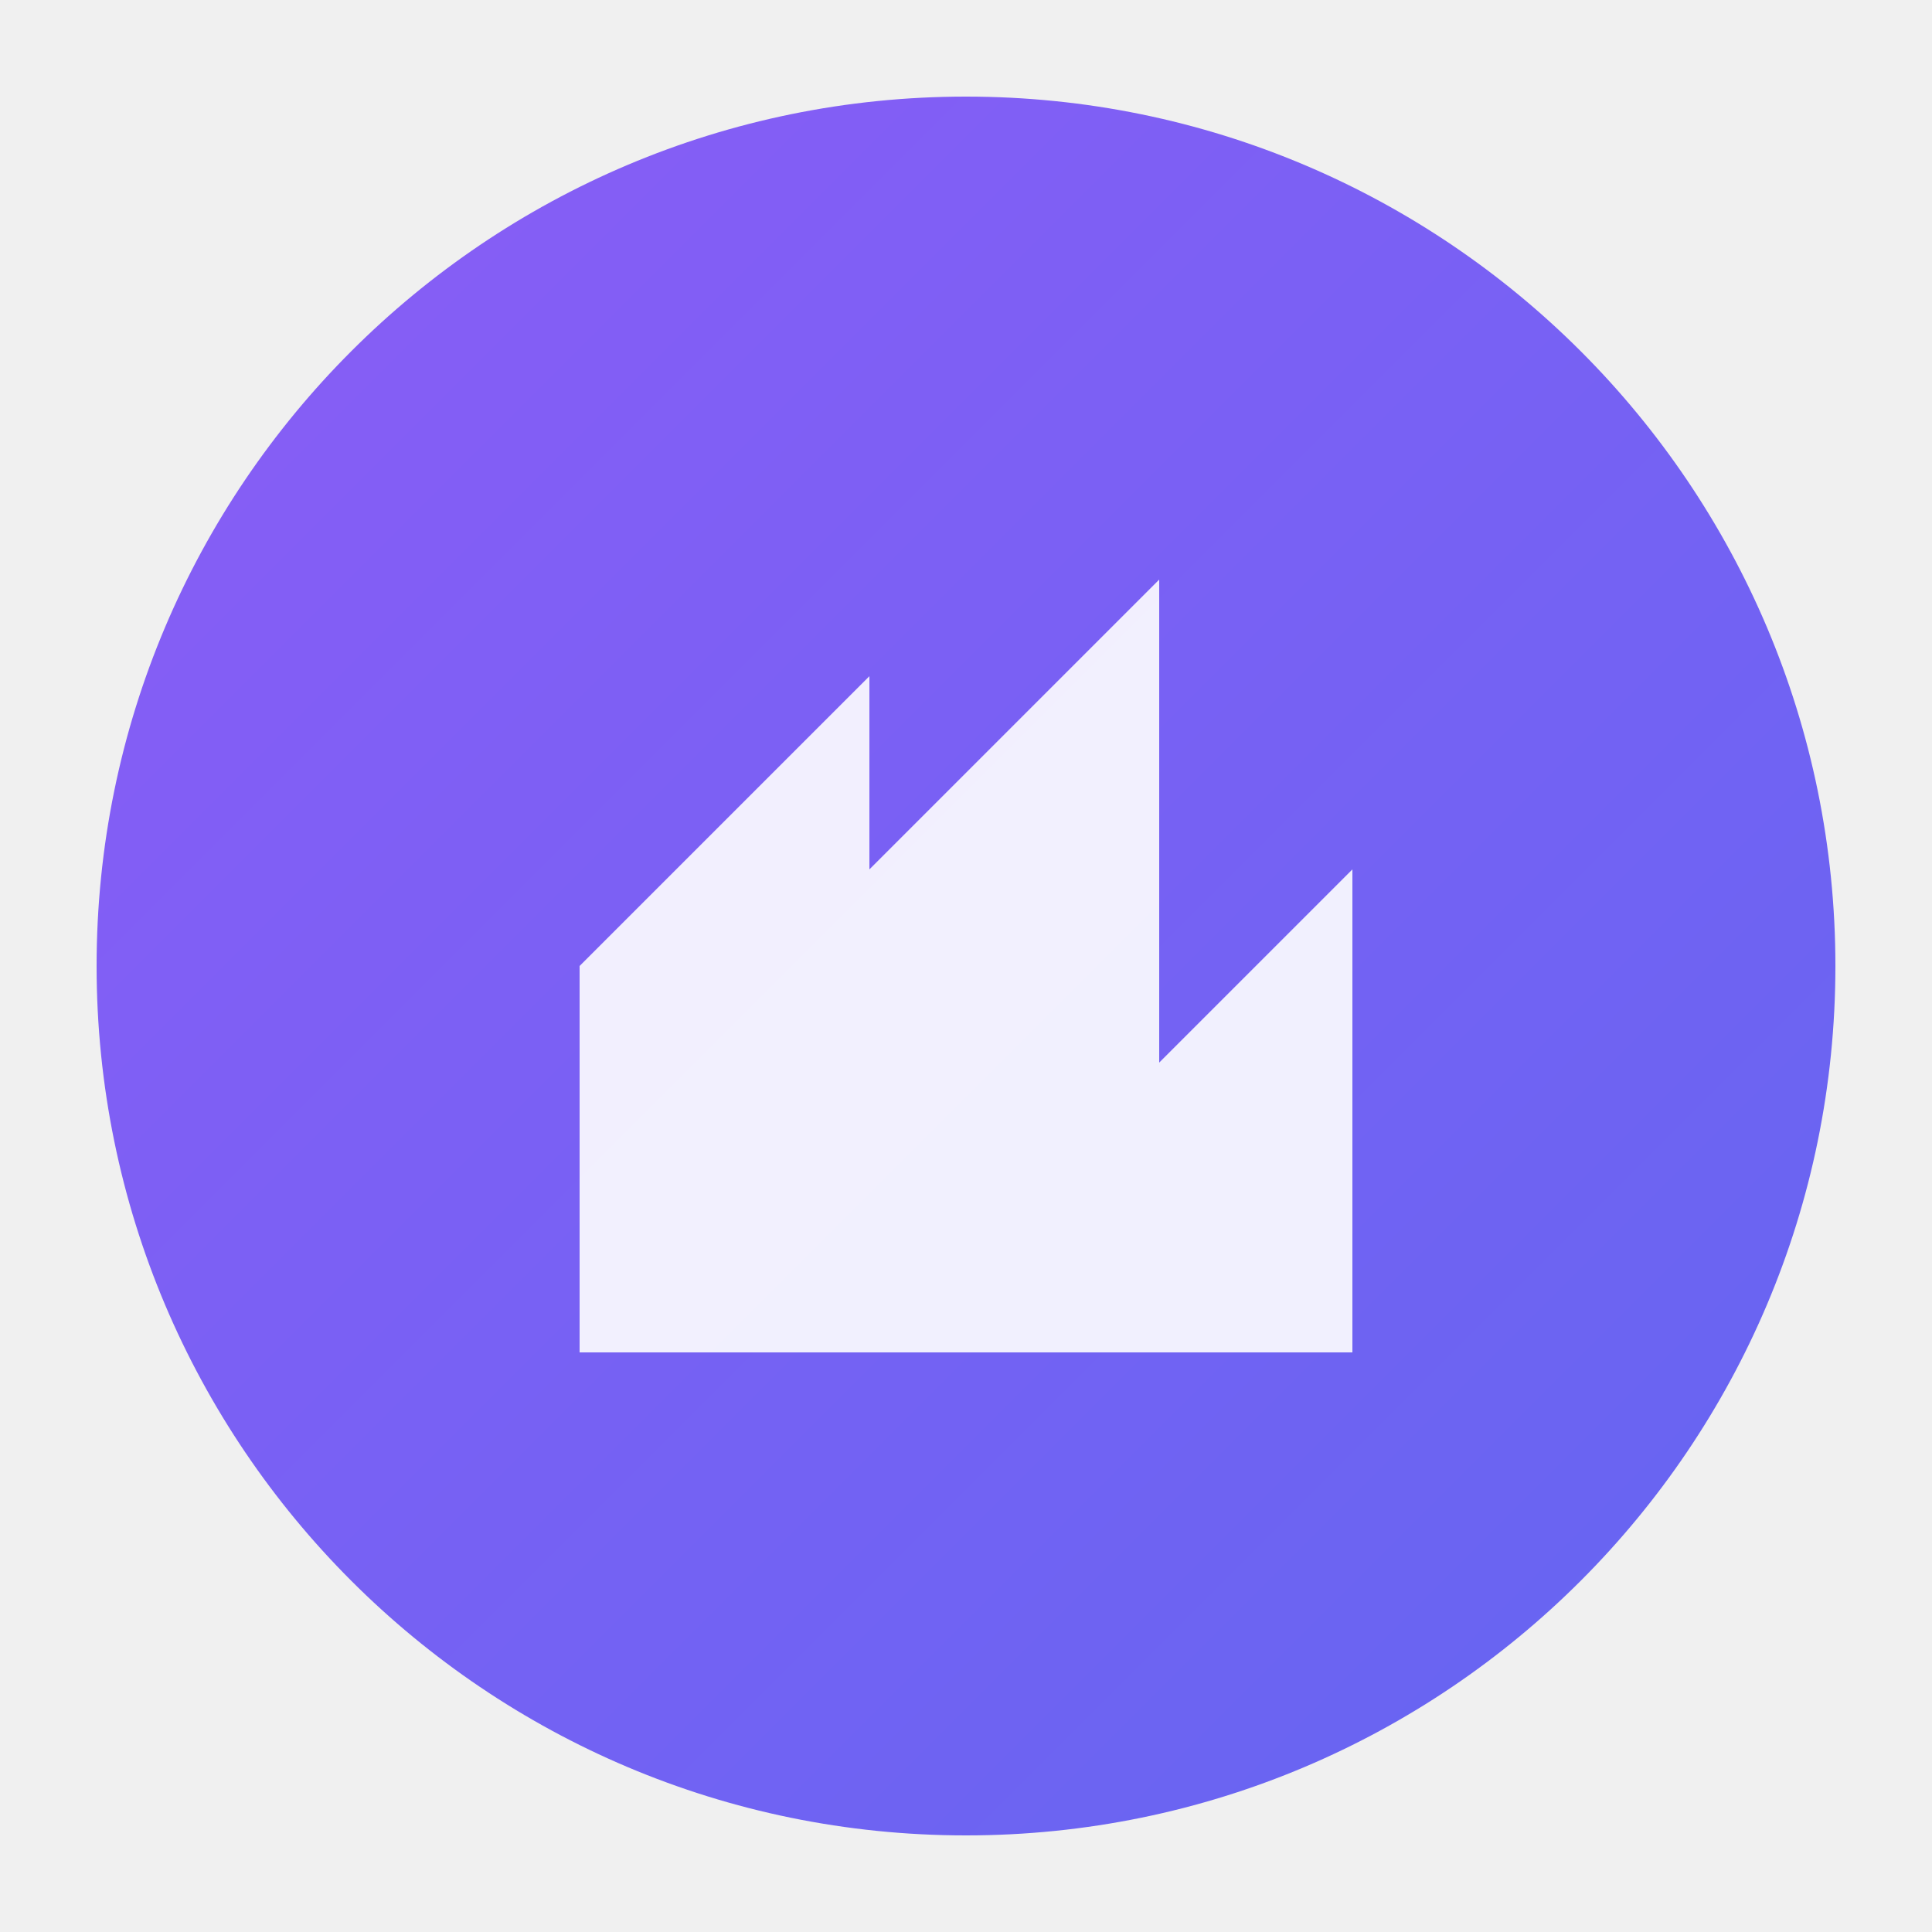
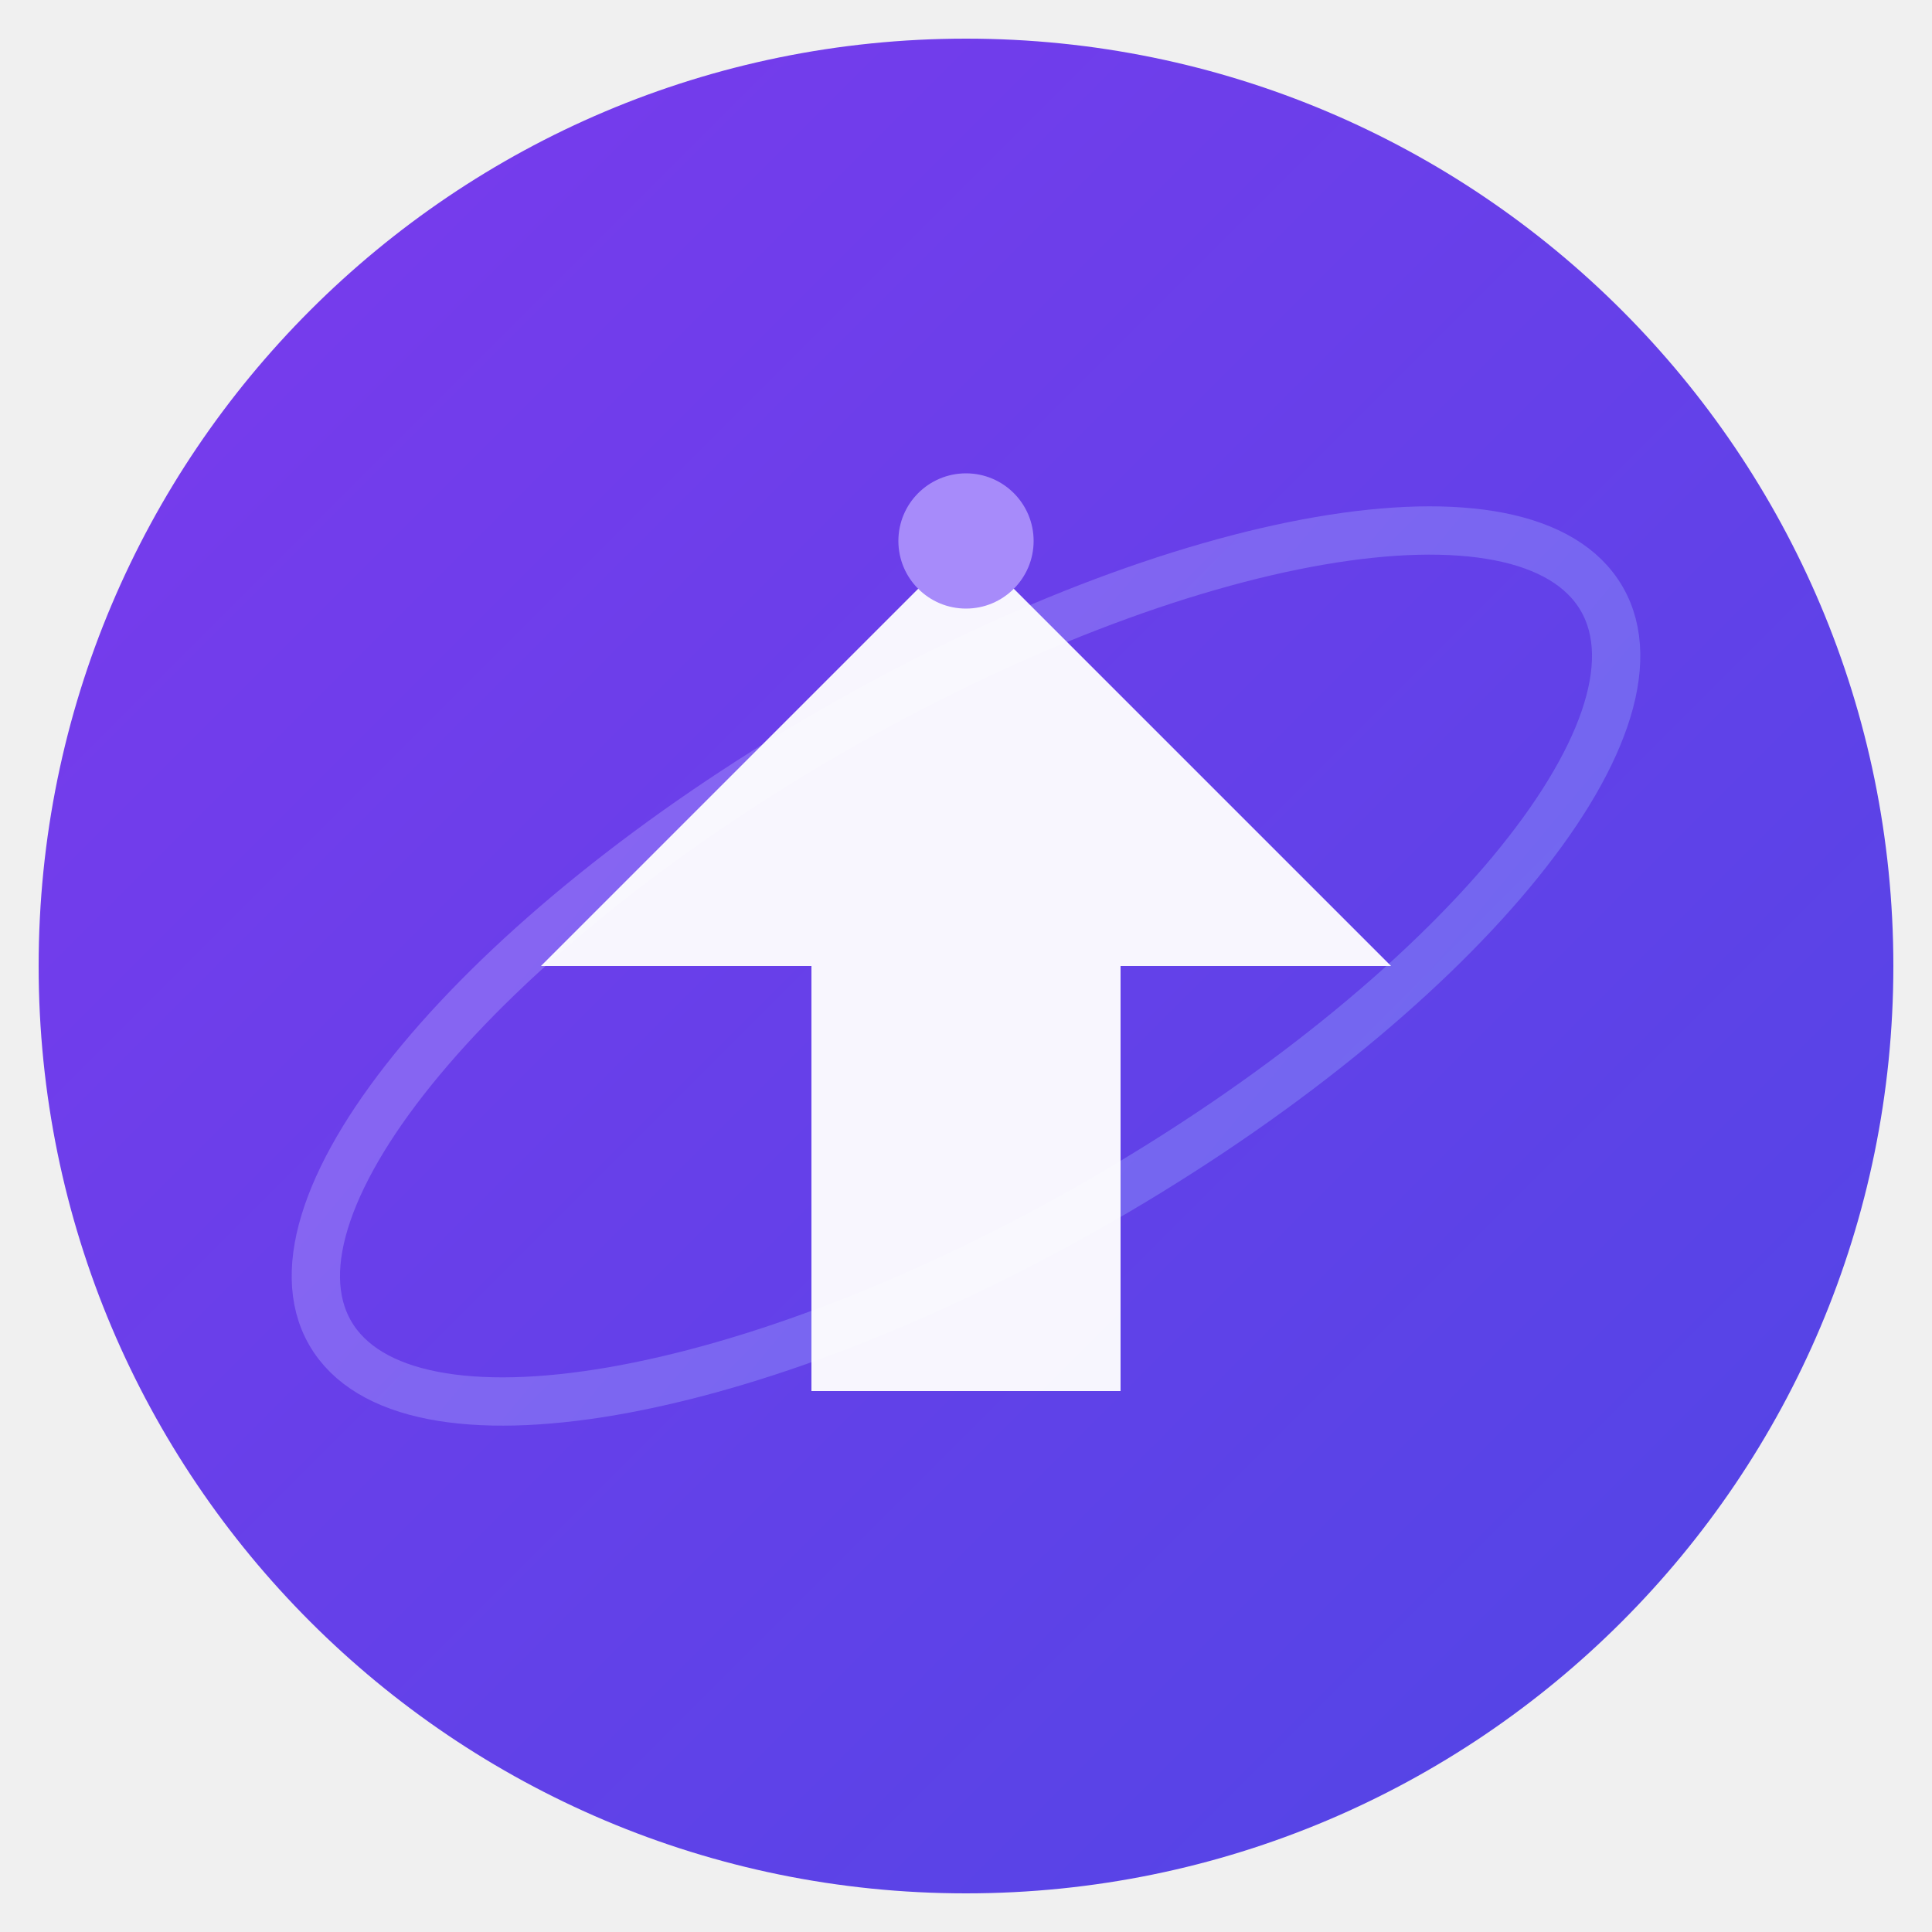
<svg xmlns="http://www.w3.org/2000/svg" viewBox="0 0 100 100">
  <defs>
-     <linearGradient id="grad" x1="0%" y1="0%" x2="100%" y2="100%">
-       <stop offset="0%" style="stop-color:#8b5cf6;stop-opacity:1" />
-       <stop offset="100%" style="stop-color:#6366f1;stop-opacity:1" />
+     <linearGradient id="bg" x1="0%" y1="0%" x2="100%" y2="100%">
+       <stop offset="0%" stop-color="#7c3aed" />
+       <stop offset="100%" stop-color="#4f46e5" />
+     </linearGradient>
+     <linearGradient id="ring" x1="0%" y1="0%" x2="100%" y2="100%">
+       <stop offset="0%" stop-color="#a78bfa" />
+       <stop offset="100%" stop-color="#818cf8" />
    </linearGradient>
  </defs>
-   <circle cx="50" cy="50" r="45" fill="url(#grad)" />
-   <path d="M 30 50 L 45 35 L 45 45 L 60 30 L 60 55 L 70 45 L 70 70 L 30 70 Z" fill="white" opacity="0.9" />
+   <circle cx="50" cy="50" r="48" fill="url(#bg)" />
+   <ellipse cx="50" cy="50" rx="38" ry="14" fill="none" stroke="url(#ring)" stroke-width="2.5" opacity="0.5" transform="rotate(-30 50 50)" />
+   <path d="M28 50 L50 28 L72 50 L58 50 L58 72 L42 72 L42 50 Z" fill="white" opacity="0.95" />
+   <circle cx="50" cy="28" r="3.5" fill="#a78bfa" />
</svg>
